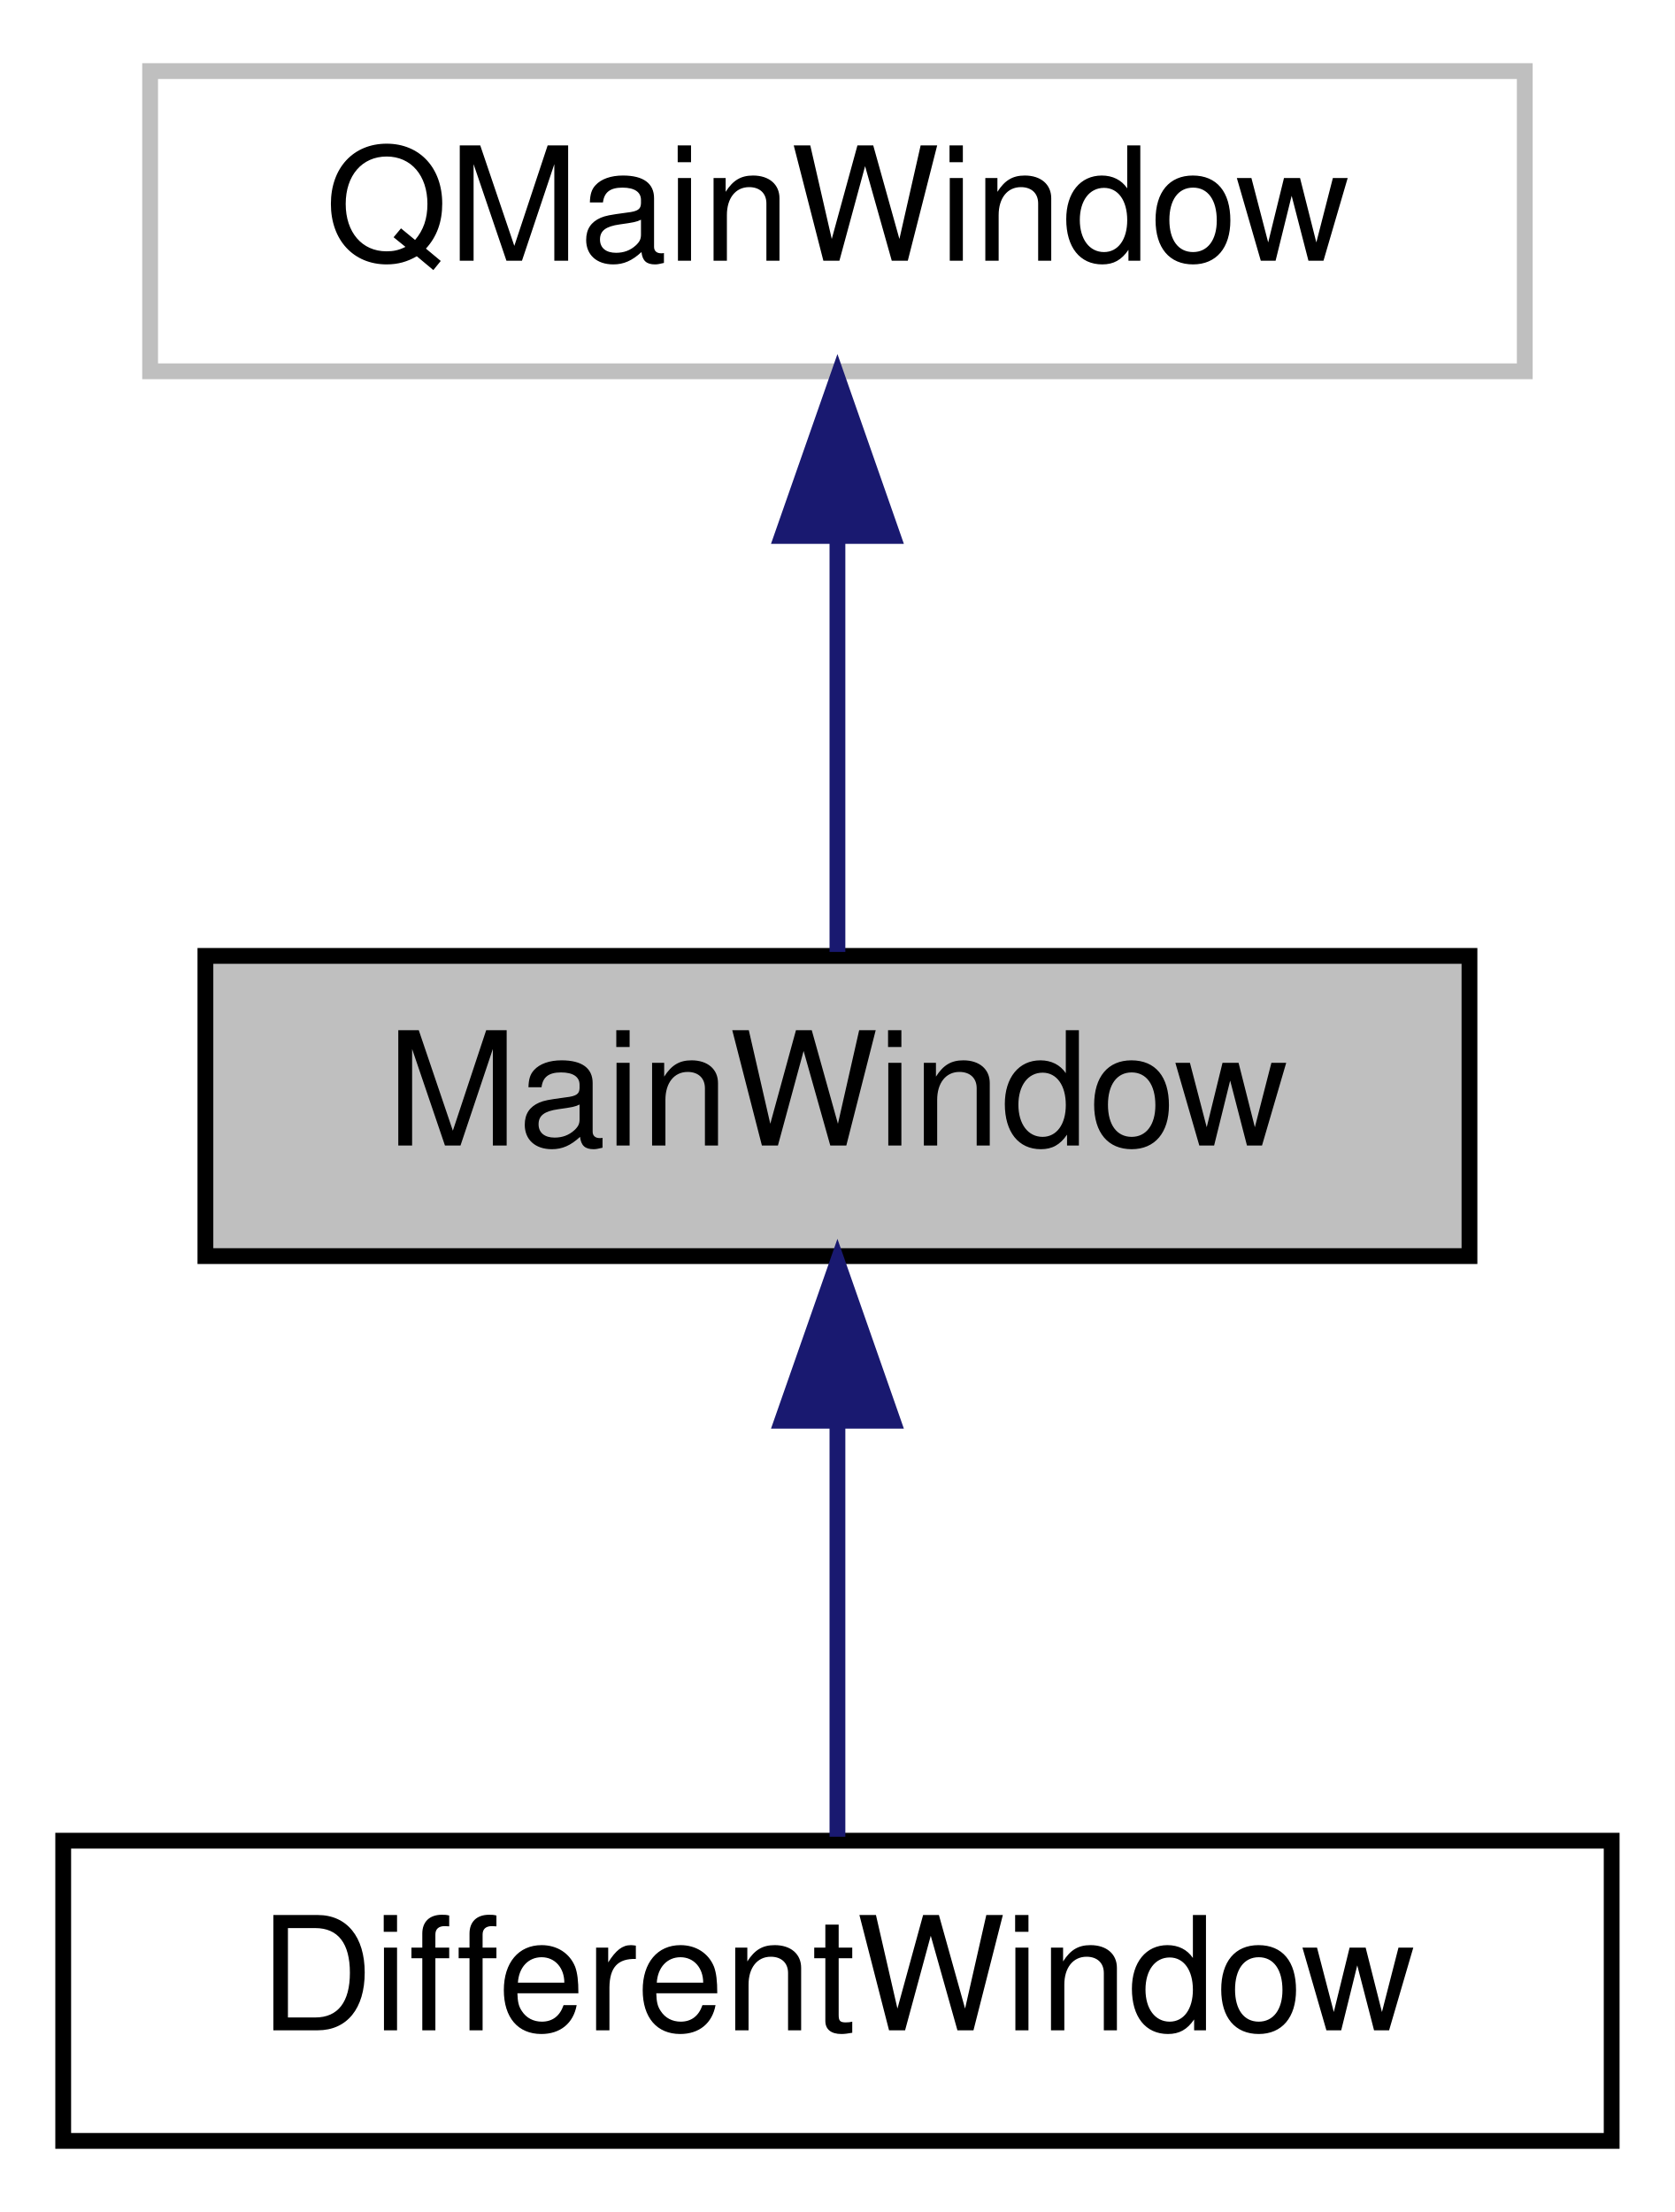
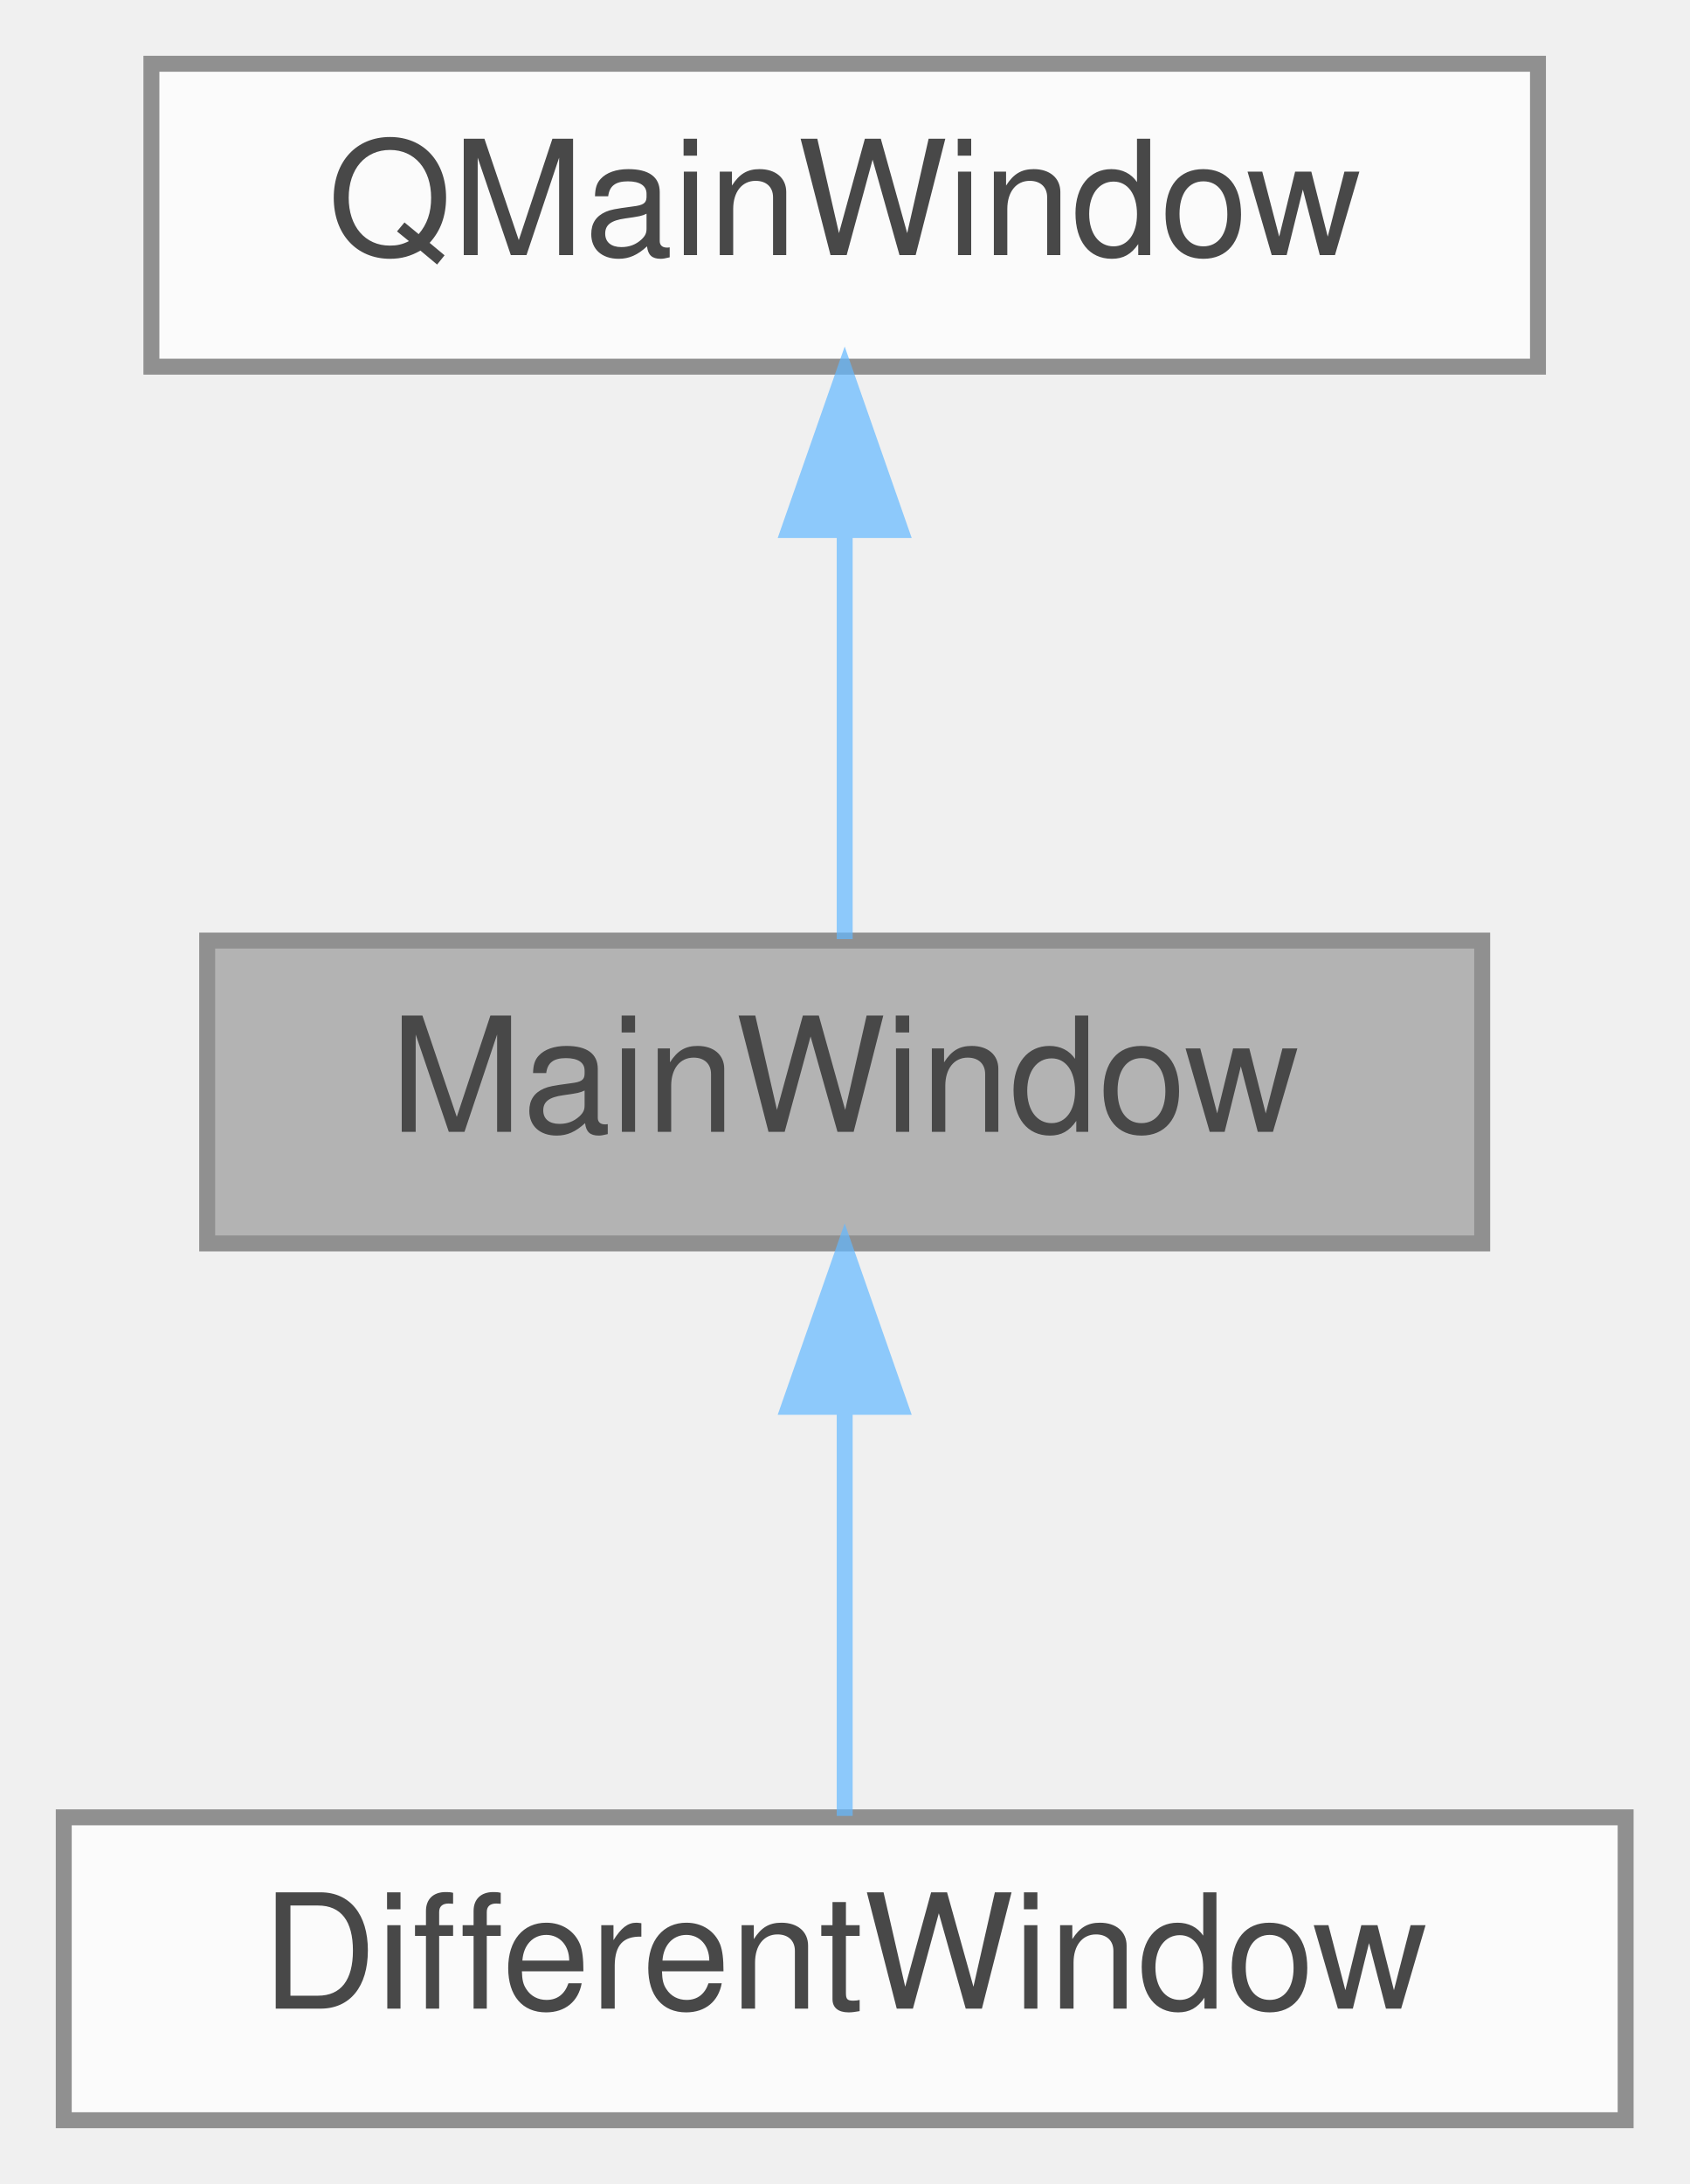
- <svg xmlns="http://www.w3.org/2000/svg" xmlns:xlink="http://www.w3.org/1999/xlink" width="106pt" height="140pt" viewBox="0.00 0.00 106.00 140.00">
-   <g id="graph0" class="graph" transform="scale(1 1) rotate(0) translate(4 136)">
-     <polygon fill="white" stroke="transparent" points="-4,4 -4,-136 102,-136 102,4 -4,4" />
-     <g id="node1" class="node">
-       <g id="a_node1">
-         <a xlink:title="Some class.">
-           <polygon fill="#bfbfbf" stroke="black" points="9,-56.5 9,-75.5 89,-75.5 89,-56.5 9,-56.5" />
-           <text text-anchor="middle" x="49" y="-63.5" font-family="Helvetica,sans-Serif" font-size="10.00">MainWindow</text>
-         </a>
+ <svg xmlns="http://www.w3.org/2000/svg" xmlns:xlink="http://www.w3.org/1999/xlink" width="106pt" height="137pt" viewBox="0.00 0.00 106.00 137.00">
+   <svg id="main" version="1.1" xml:space="preserve">
+     <style type="text/css">
+ .node, .edge {opacity: 0.7;}
+ .node.selected, .edge.selected {opacity: 1;}
+ .edge:hover path { stroke: red; }
+ .edge:hover polygon { stroke: red; fill: red; }
+ </style>
+     <svg id="graph" class="graph">
+       <g id="graph0" class="graph" transform="scale(1 1) rotate(0) translate(4 133)">
+         <g id="Node000001" class="node">
+           <g id="a_Node000001">
+             <a xlink:title="Some class.">
+               <polygon fill="#999999" stroke="#666666" points="89,-74 9,-74 9,-55 89,-55 89,-74" />
+               <text text-anchor="middle" x="49" y="-62" font-family="Helvetica,sans-Serif" font-size="10.00">MainWindow</text>
+             </a>
+           </g>
+         </g>
+         <g id="Node000003" class="node">
+           <g id="a_Node000003">
+             <a xlink:href="classDifferentWindow.html" target="_top" xlink:title=" ">
+               <polygon fill="white" stroke="#666666" points="98,-19 0,-19 0,0 98,0 98,-19" />
+               <text text-anchor="middle" x="49" y="-7" font-family="Helvetica,sans-Serif" font-size="10.00">DifferentWindow</text>
+             </a>
+           </g>
+         </g>
+         <g id="edge2_Node000001_Node000003" class="edge">
+           <g id="a_edge2_Node000001_Node000003">
+             <a xlink:title=" ">
+               <path fill="none" stroke="#63b8ff" d="M49,-44.66C49,-35.93 49,-25.99 49,-19.09" />
+               <polygon fill="#63b8ff" stroke="#63b8ff" points="45.5,-44.75 49,-54.75 52.5,-44.75 45.5,-44.75" />
+             </a>
+           </g>
+         </g>
+         <g id="Node000002" class="node">
+           <g id="a_Node000002">
+             <a xlink:title=" ">
+               <polygon fill="white" stroke="#666666" points="92.5,-129 5.5,-129 5.5,-110 92.5,-110 92.5,-129" />
+               <text text-anchor="middle" x="49" y="-117" font-family="Helvetica,sans-Serif" font-size="10.00">QMainWindow</text>
+             </a>
+           </g>
+         </g>
+         <g id="edge1_Node000001_Node000002" class="edge">
+           <g id="a_edge1_Node000001_Node000002">
+             <a xlink:title=" ">
+               <path fill="none" stroke="#63b8ff" d="M49,-99.66C49,-90.93 49,-80.99 49,-74.09" />
+               <polygon fill="#63b8ff" stroke="#63b8ff" points="45.5,-99.75 49,-109.75 52.5,-99.75 45.5,-99.75" />
+             </a>
+           </g>
+         </g>
      </g>
-     </g>
-     <g id="node3" class="node">
-       <g id="a_node3">
-         <a xlink:href="classDifferentWindow.html" target="_top" xlink:title=" ">
-           <polygon fill="white" stroke="black" points="0,-0.5 0,-19.5 98,-19.5 98,-0.5 0,-0.5" />
-           <text text-anchor="middle" x="49" y="-7.5" font-family="Helvetica,sans-Serif" font-size="10.00">DifferentWindow</text>
-         </a>
-       </g>
-     </g>
-     <g id="edge2" class="edge">
-       <path fill="none" stroke="midnightblue" d="M49,-45.8C49,-36.91 49,-26.78 49,-19.75" />
-       <polygon fill="midnightblue" stroke="midnightblue" points="45.5,-46.08 49,-56.08 52.5,-46.08 45.5,-46.08" />
-     </g>
-     <g id="node2" class="node">
-       <g id="a_node2">
-         <a xlink:title=" ">
-           <polygon fill="white" stroke="#bfbfbf" points="5.5,-112.5 5.5,-131.5 92.5,-131.5 92.5,-112.5 5.5,-112.5" />
-           <text text-anchor="middle" x="49" y="-119.5" font-family="Helvetica,sans-Serif" font-size="10.00">QMainWindow</text>
-         </a>
-       </g>
-     </g>
-     <g id="edge1" class="edge">
-       <path fill="none" stroke="midnightblue" d="M49,-101.8C49,-92.91 49,-82.78 49,-75.75" />
-       <polygon fill="midnightblue" stroke="midnightblue" points="45.5,-102.08 49,-112.08 52.5,-102.08 45.5,-102.08" />
-     </g>
-   </g>
+     </svg>
+   </svg>
+   <style type="text/css">
+ 
+ [data-mouse-over-selected='false'] { opacity: 0.7; }
+ [data-mouse-over-selected='true']  { opacity: 1.0; }
+ 
+ </style>
</svg>
